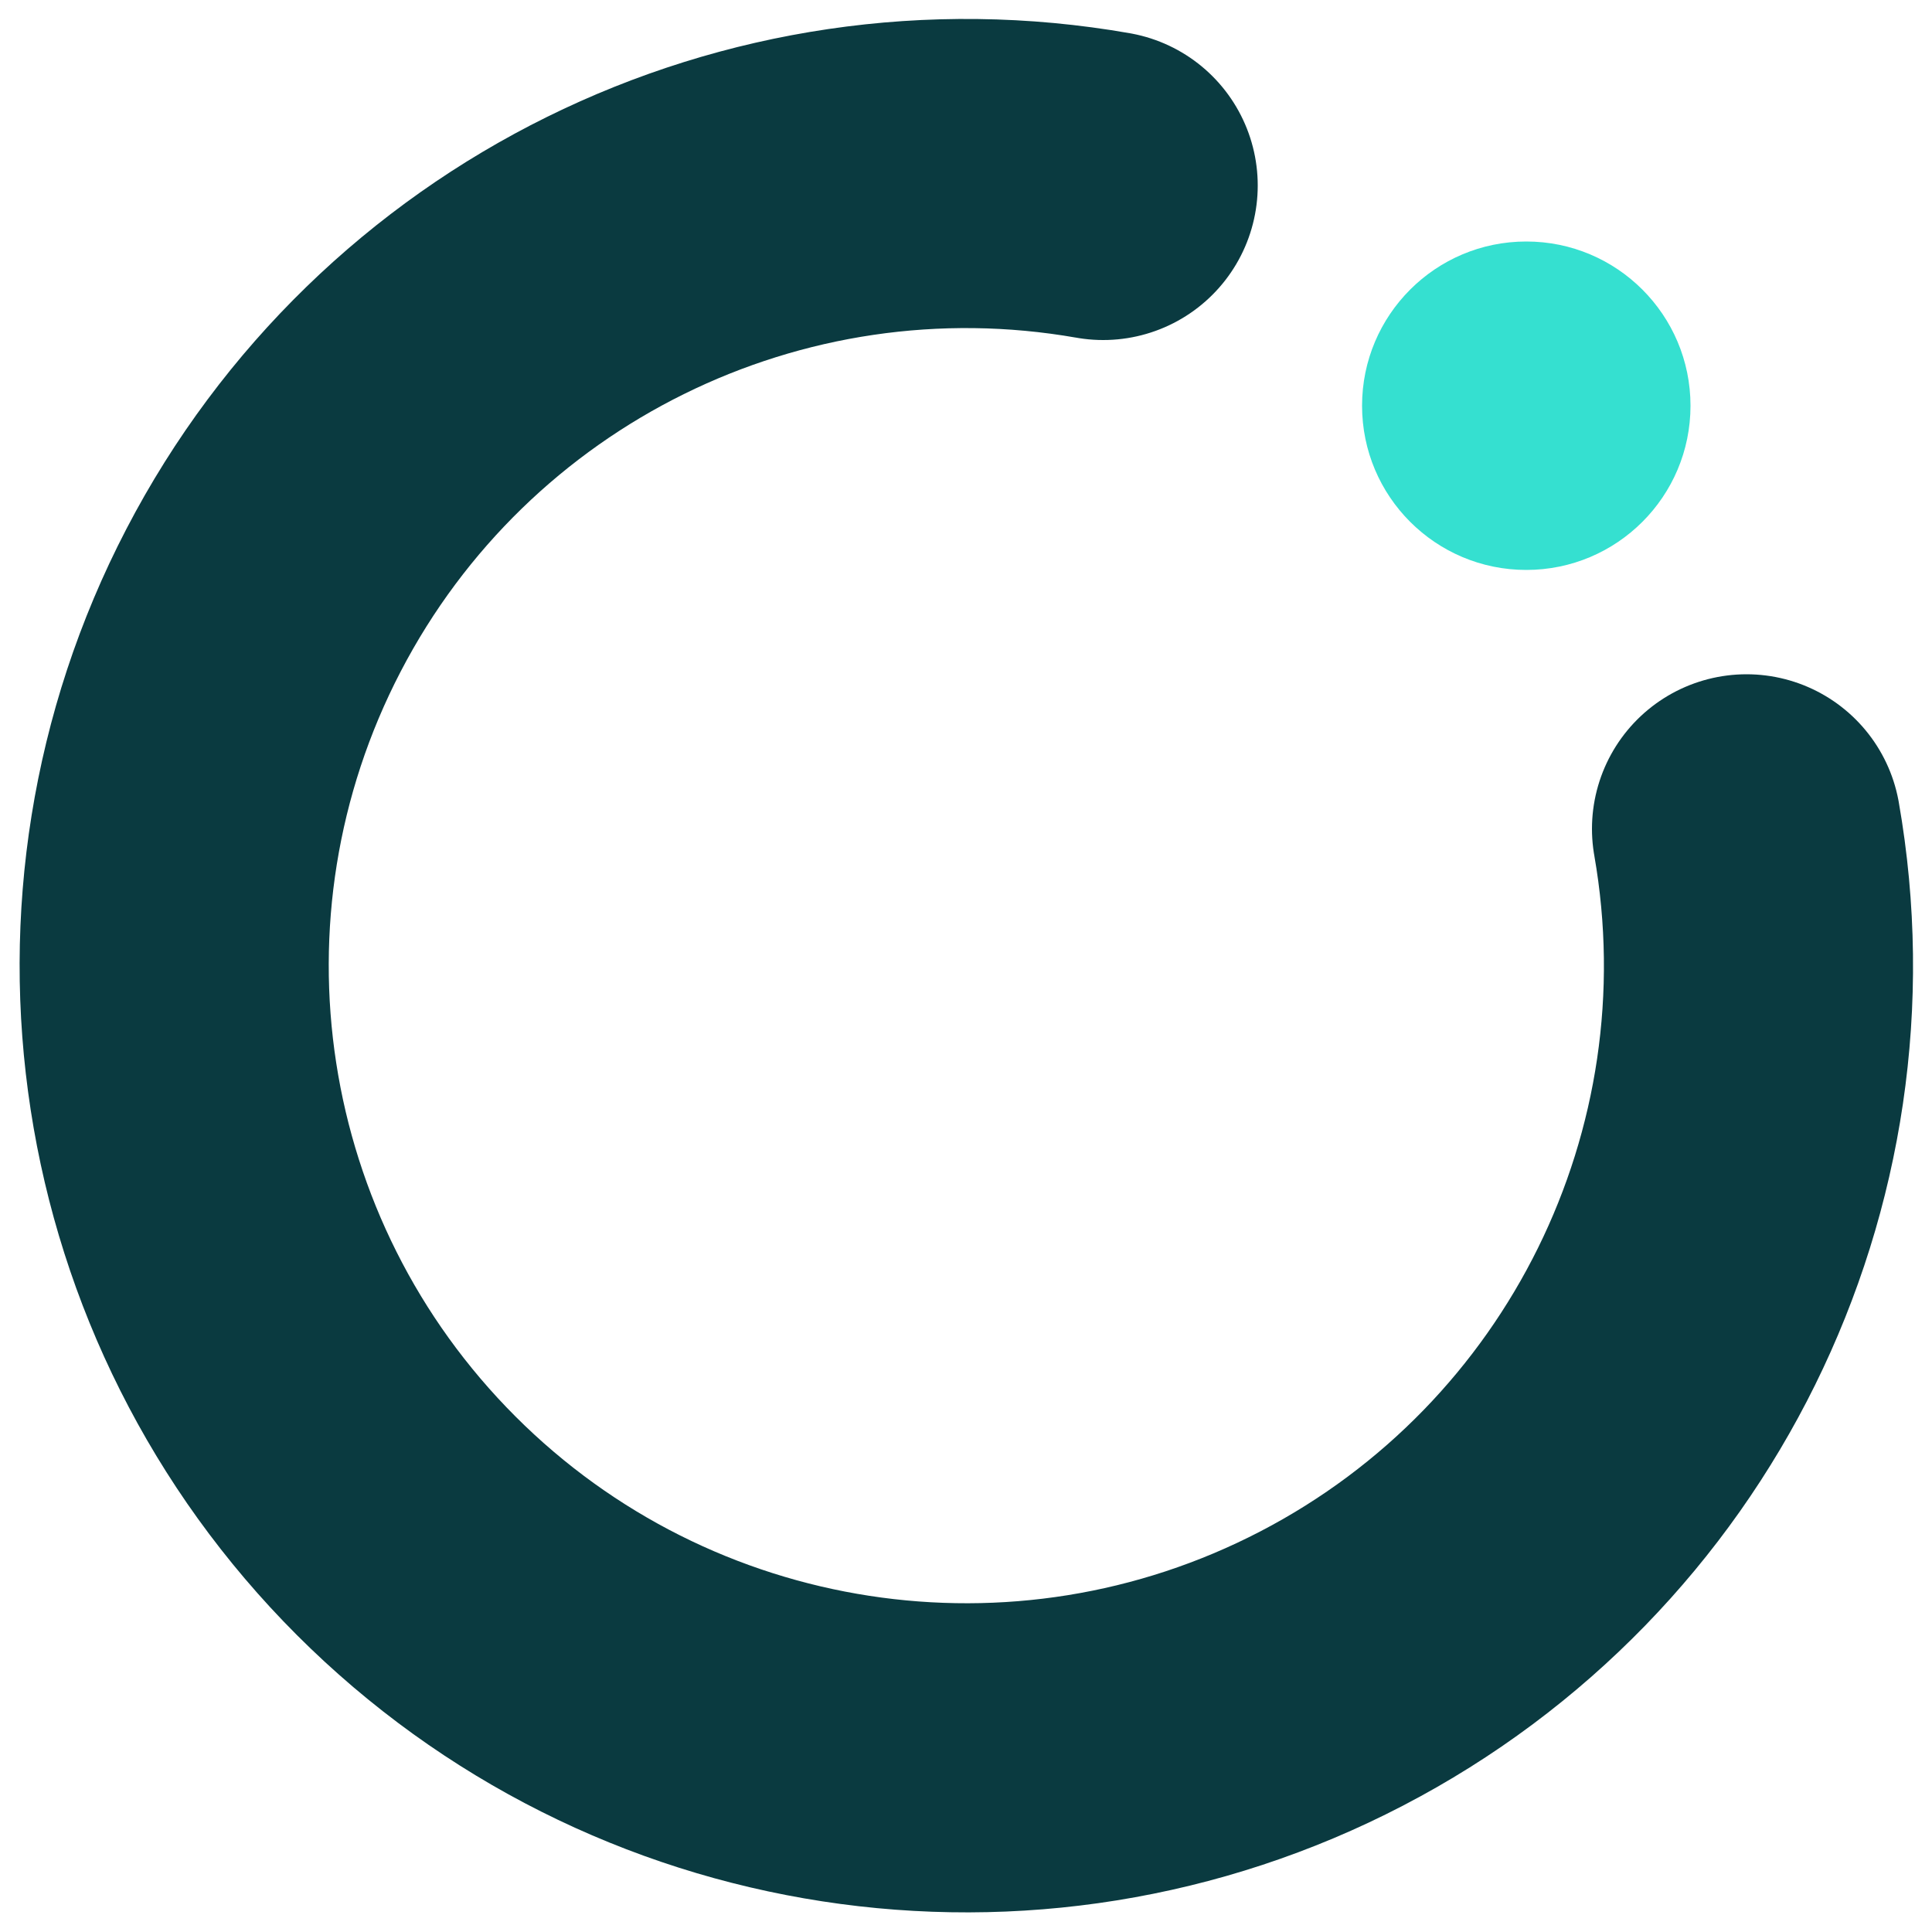
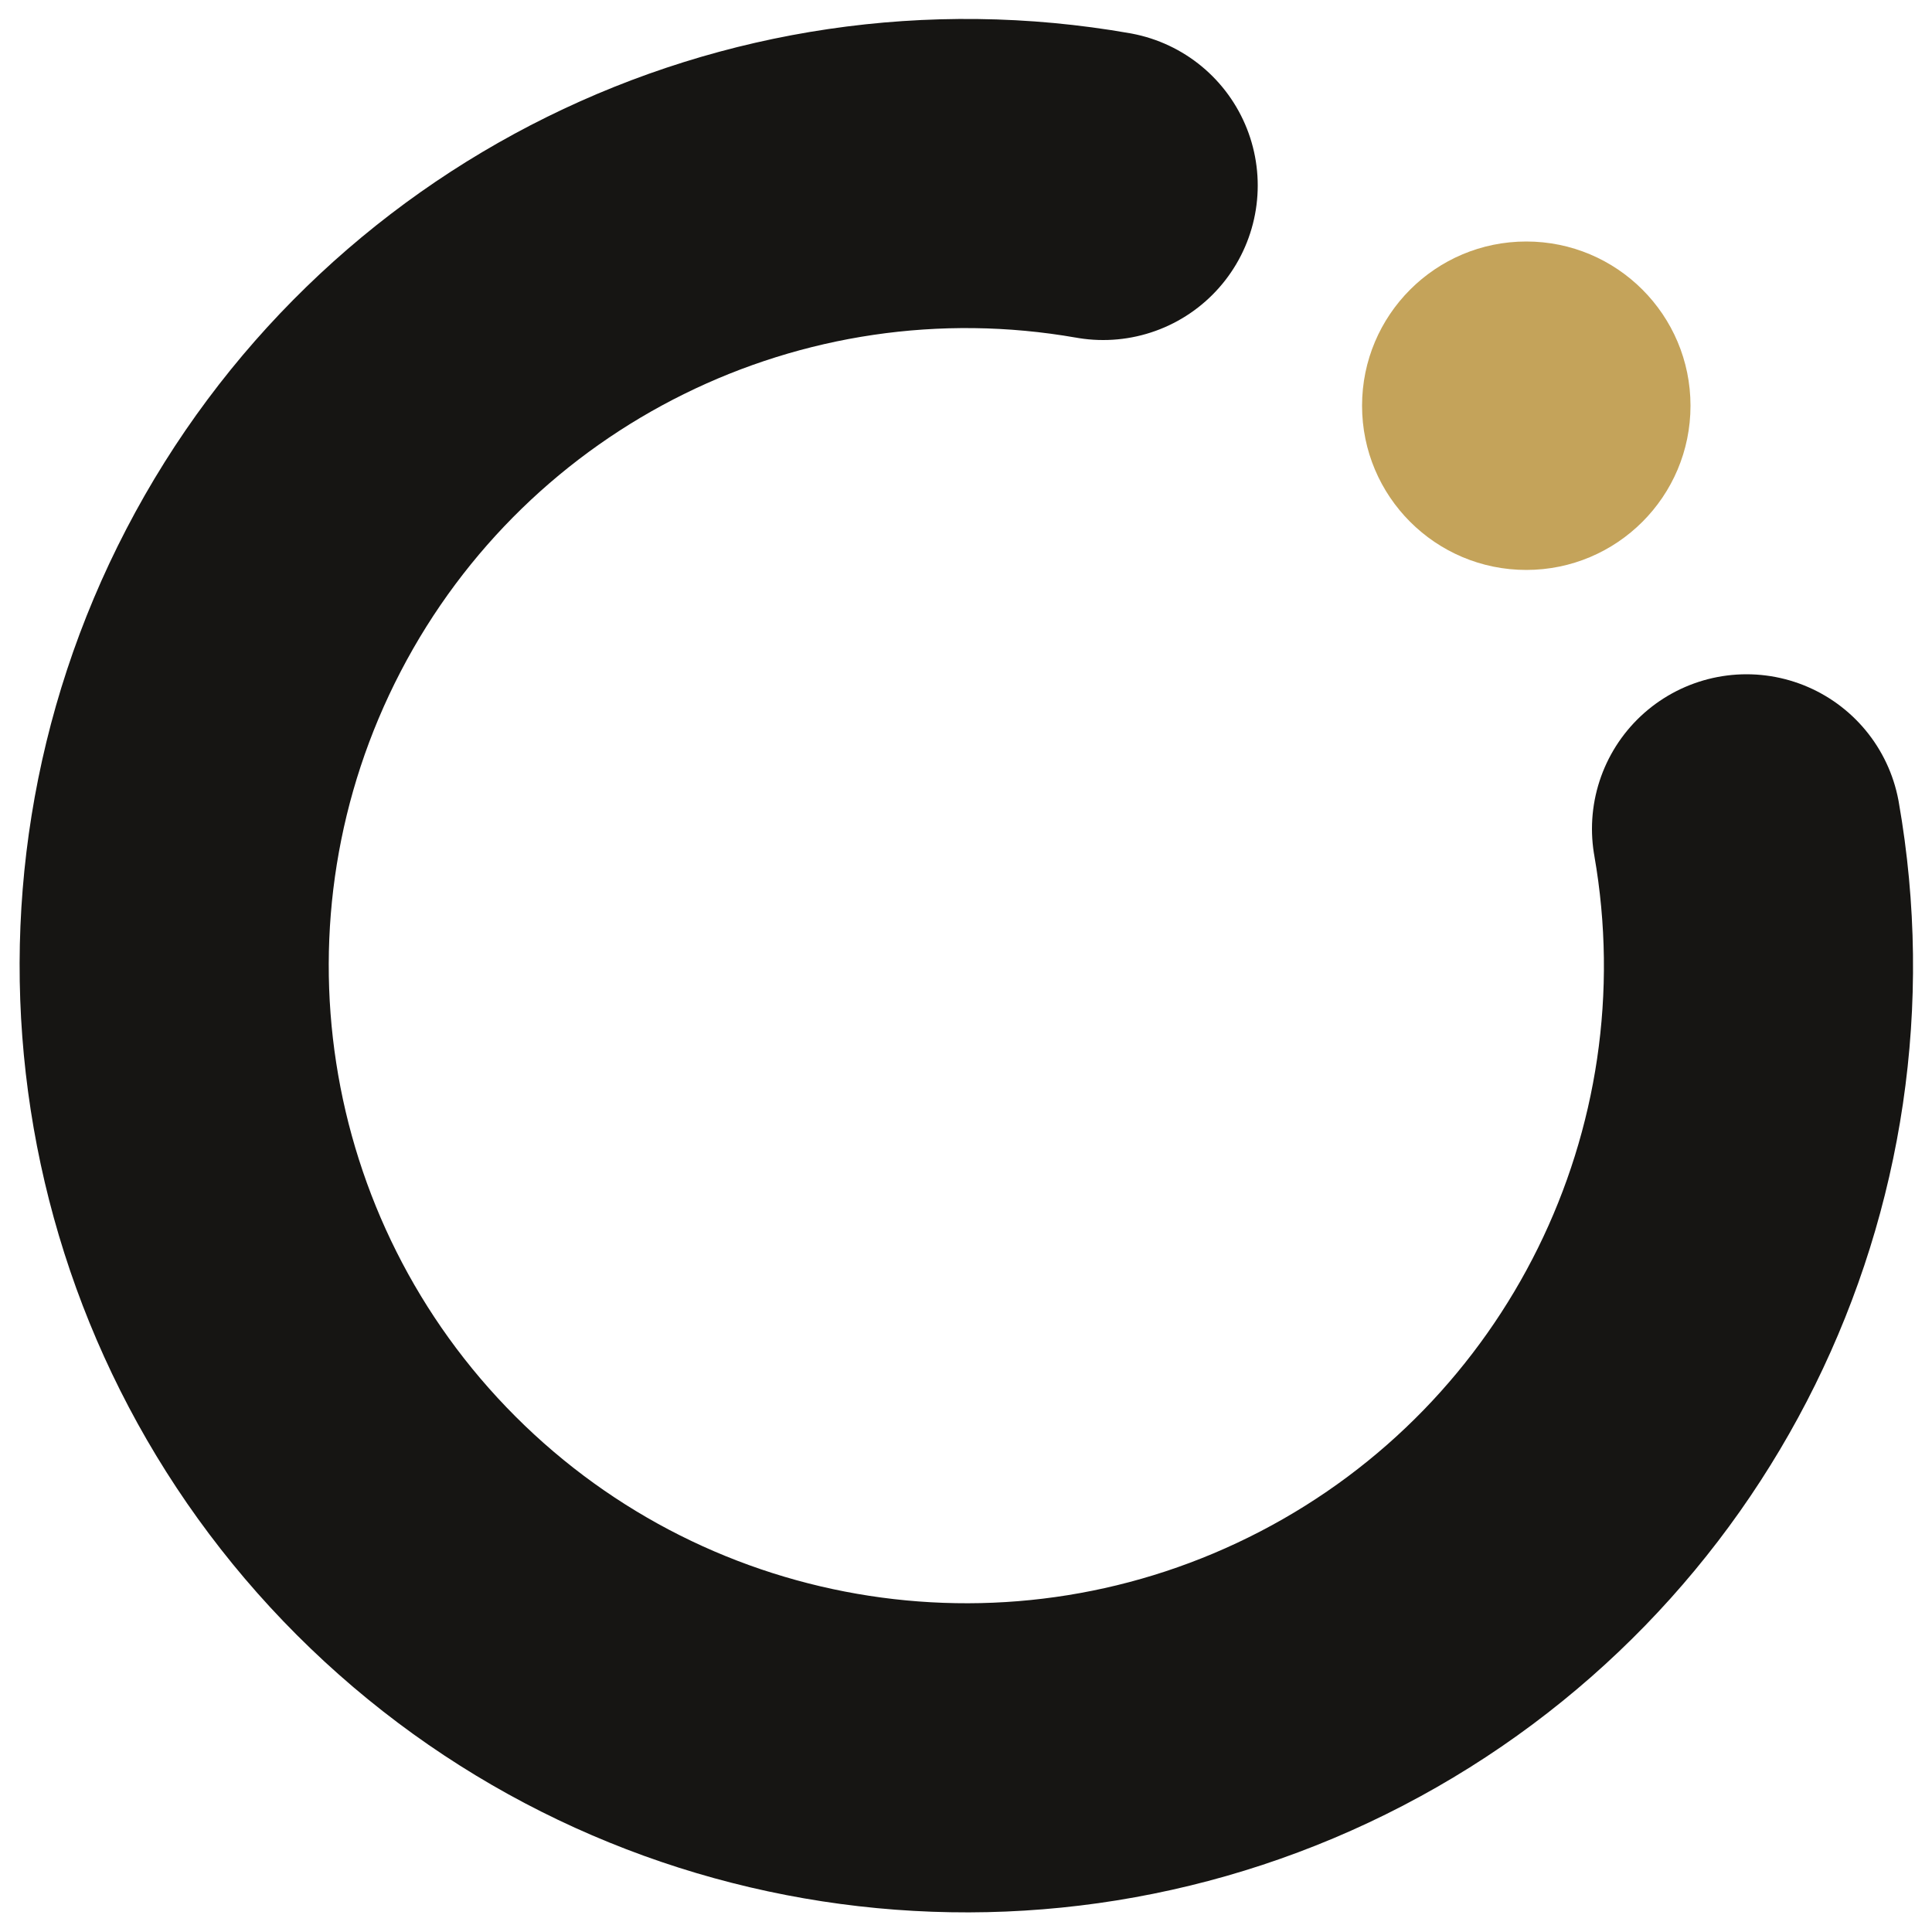
<svg xmlns="http://www.w3.org/2000/svg" viewBox="0 0 100 100" width="512" height="512">
-   <path d="M 57.1 9.6 A 41 41 0 1 0 90.4 42.9" fill="none" stroke="#0A3A40" stroke-width="16" stroke-linecap="round" />
-   <circle cx="79" cy="21" r="8.5" fill="#35E0D0" />
+   <path d="M 57.1 9.6 A 41 41 0 1 0 90.4 42.9" fill="none" stroke="#161513" stroke-width="16" stroke-linecap="round" />
+   <circle cx="79" cy="21" r="8.5" fill="#C4A35A" />
</svg>
